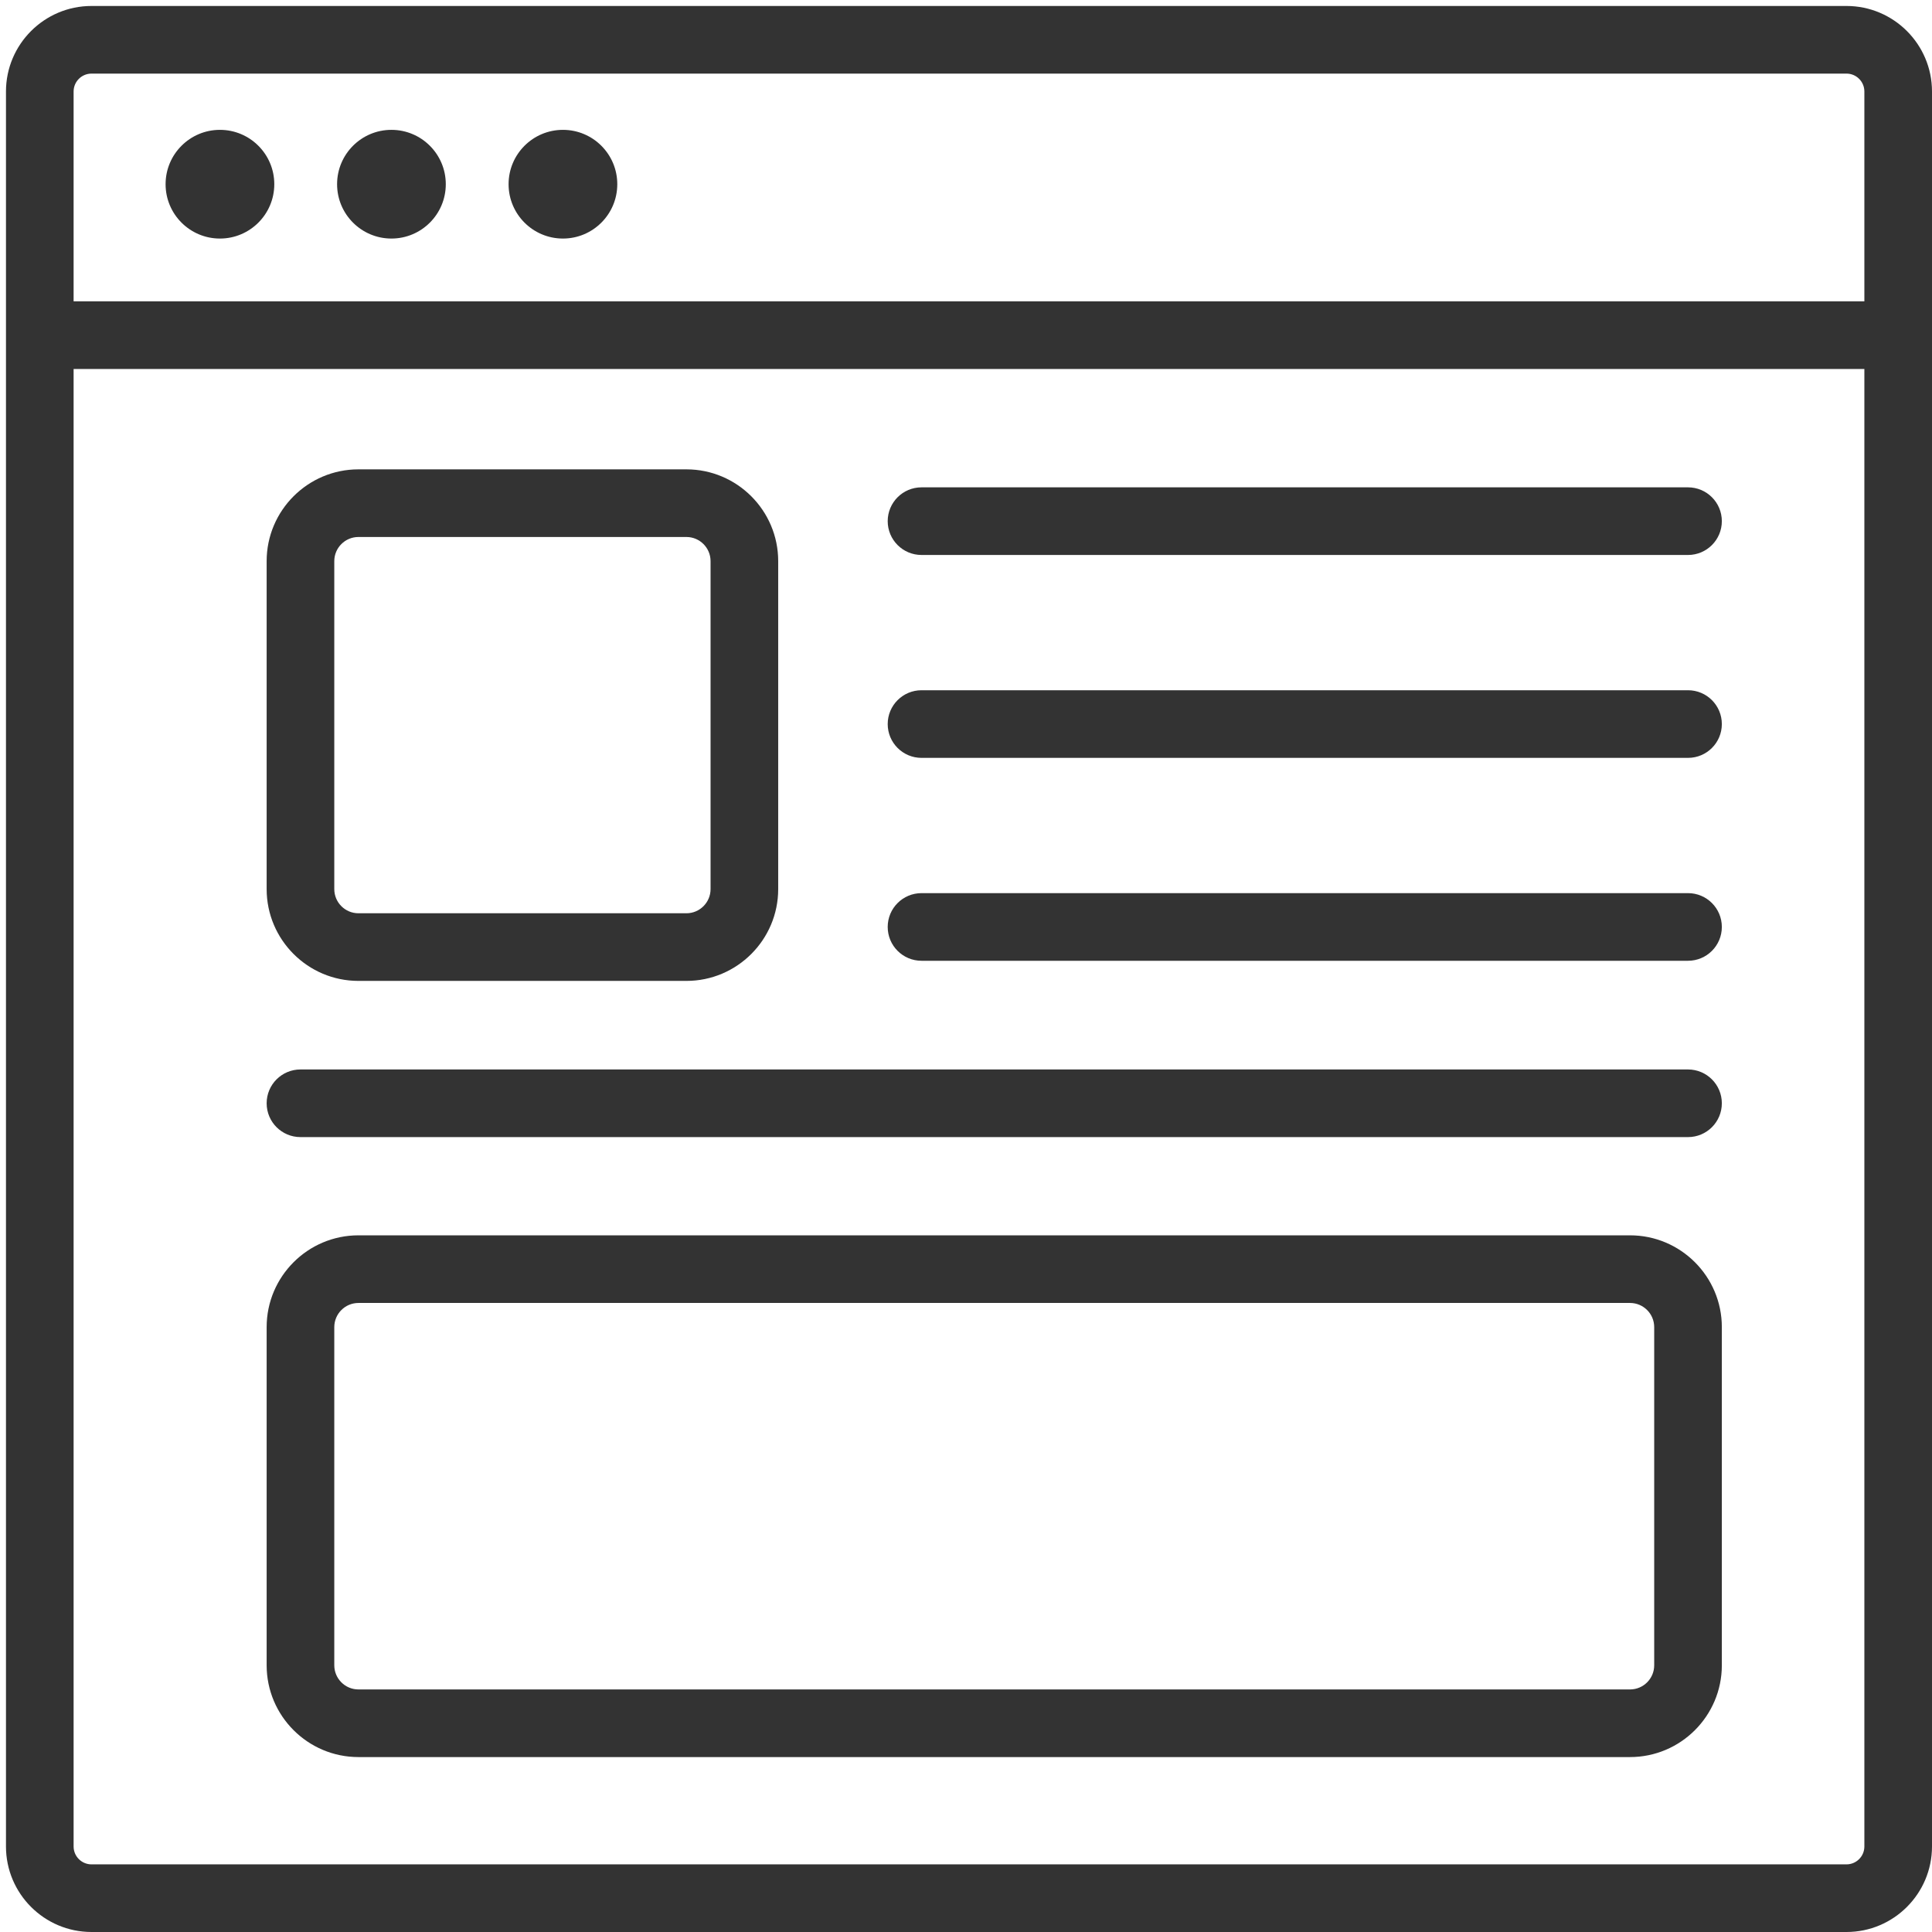
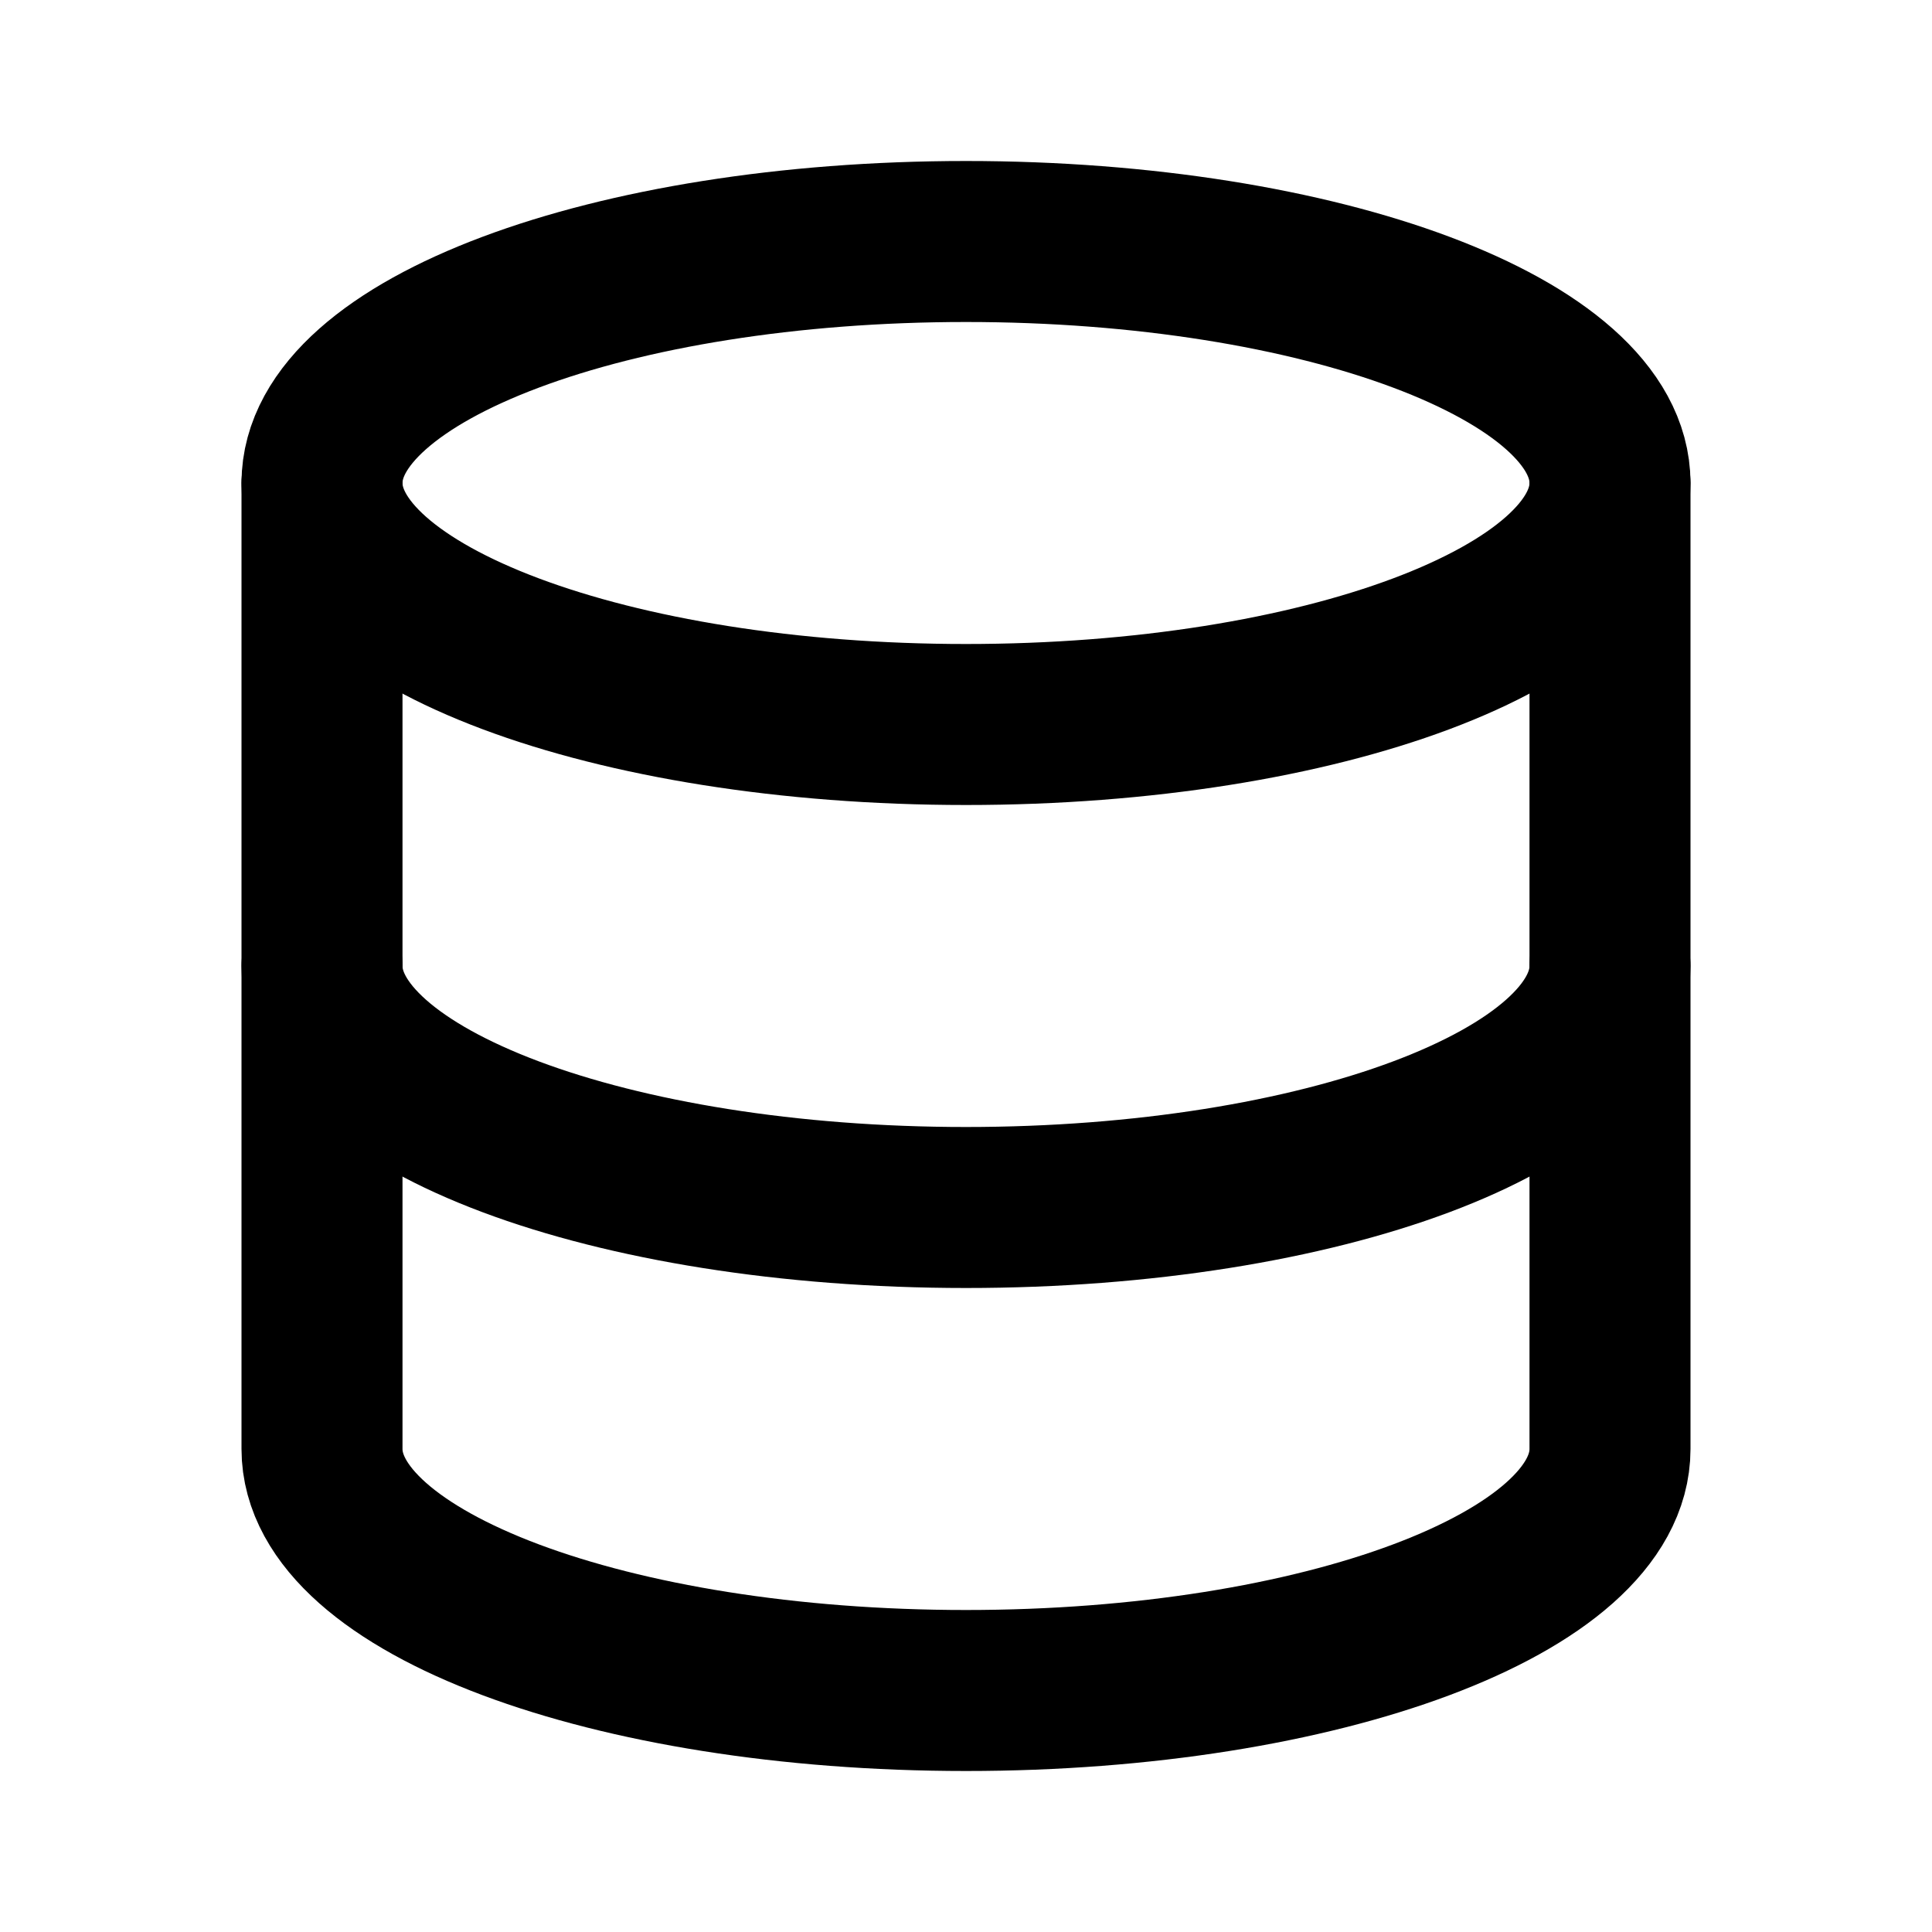
- <svg xmlns="http://www.w3.org/2000/svg" version="1.1" id="PAGE" width="80px" height="80px" viewBox="0 0 1800 1800" enable-background="new 0 0 1800 1800" xml:space="preserve">
-   <g>
-     <path fill="#333333" d="M1720.335,5.563H85.245c-43.937,0-79.679,35.739-79.679,79.667v1635.1c0,43.928,35.743,79.67,79.679,79.67   h1635.09c43.927,0,79.665-35.742,79.665-79.67V85.23C1800,41.302,1764.262,5.563,1720.335,5.563z M85.245,68.575h1635.09   c9.182,0,16.653,7.473,16.653,16.655v195.532H68.578V85.23C68.578,76.048,76.055,68.575,85.245,68.575z M1720.335,1736.988H85.245   c-9.19,0-16.667-7.472-16.667-16.658V343.774h1668.41V1720.33C1736.988,1729.517,1729.517,1736.988,1720.335,1736.988z" />
-     <path fill="#333333" d="M1518.679,1150.928H333.948c-47.154,0-85.517,38.363-85.517,85.517v315.061   c0,47.152,38.363,85.516,85.517,85.516h1184.73c47.154,0,85.518-38.363,85.518-85.516v-315.061   C1604.196,1189.291,1565.833,1150.928,1518.679,1150.928z M1541.184,1551.505c0,12.403-10.096,22.504-22.505,22.504H333.948   c-12.409,0-22.504-10.101-22.504-22.504v-315.061c0-12.412,10.096-22.505,22.504-22.505h1184.73   c12.409,0,22.505,10.093,22.505,22.505V1551.505z" />
-     <path fill="#333333" d="M333.948,913.886h305.565c47.153,0,85.517-38.365,85.517-85.519V522.802   c0-47.154-38.363-85.516-85.517-85.516H333.948c-47.154,0-85.517,38.362-85.517,85.516v305.565   C248.432,875.521,286.794,913.886,333.948,913.886z M311.444,522.802c0-12.408,10.096-22.504,22.504-22.504h305.565   c12.408,0,22.505,10.096,22.505,22.504v305.565c0,12.408-10.097,22.505-22.505,22.505H333.948   c-12.409,0-22.504-10.097-22.504-22.505V522.802z" />
-     <path fill="#333333" d="M1572.689,996.396H279.938c-17.401,0-31.506,14.108-31.506,31.505c0,17.406,14.105,31.507,31.506,31.507   h1292.751c17.401,0,31.507-14.101,31.507-31.507C1604.196,1010.505,1590.091,996.396,1572.689,996.396z" />
-     <path fill="#333333" d="M1572.689,832.116H858.558c-17.402,0-31.507,14.105-31.507,31.507c0,17.401,14.105,31.505,31.507,31.505   h714.132c17.401,0,31.507-14.104,31.507-31.505C1604.196,846.222,1590.091,832.116,1572.689,832.116z" />
-     <path fill="#333333" d="M1572.689,643.081H858.558c-17.402,0-31.507,14.105-31.507,31.506c0,17.401,14.105,31.505,31.507,31.505   h714.132c17.401,0,31.507-14.104,31.507-31.505C1604.196,657.186,1590.091,643.081,1572.689,643.081z" />
-     <path fill="#333333" d="M1572.689,454.044H858.558c-17.402,0-31.507,14.105-31.507,31.507c0,17.401,14.105,31.505,31.507,31.505   h714.132c17.401,0,31.507-14.104,31.507-31.505C1604.196,468.15,1590.091,454.044,1572.689,454.044z" />
-     <circle fill="#333333" cx="204.913" cy="171.616" r="50.635" />
-     <circle fill="#333333" cx="364.694" cy="171.616" r="50.635" />
-     <circle fill="#333333" cx="524.474" cy="171.616" r="50.635" />
-   </g>
+ <svg xmlns="http://www.w3.org/2000/svg" width="24" height="24" viewBox="0 0 24 24" fill="none" stroke="currentColor" stroke-width="2" stroke-linecap="round" stroke-linejoin="round" class="icon icon-tabler icons-tabler-outline icon-tabler-database">
+   <path stroke="none" d="M0 0h24v24H0z" fill="none" />
+   <path d="M4 6a8 3 0 1 0 16 0a8 3 0 1 0 -16 0" />
+   <path d="M4 6v6a8 3 0 0 0 16 0v-6" />
+   <path d="M4 12v6a8 3 0 0 0 16 0v-6" />
</svg>
